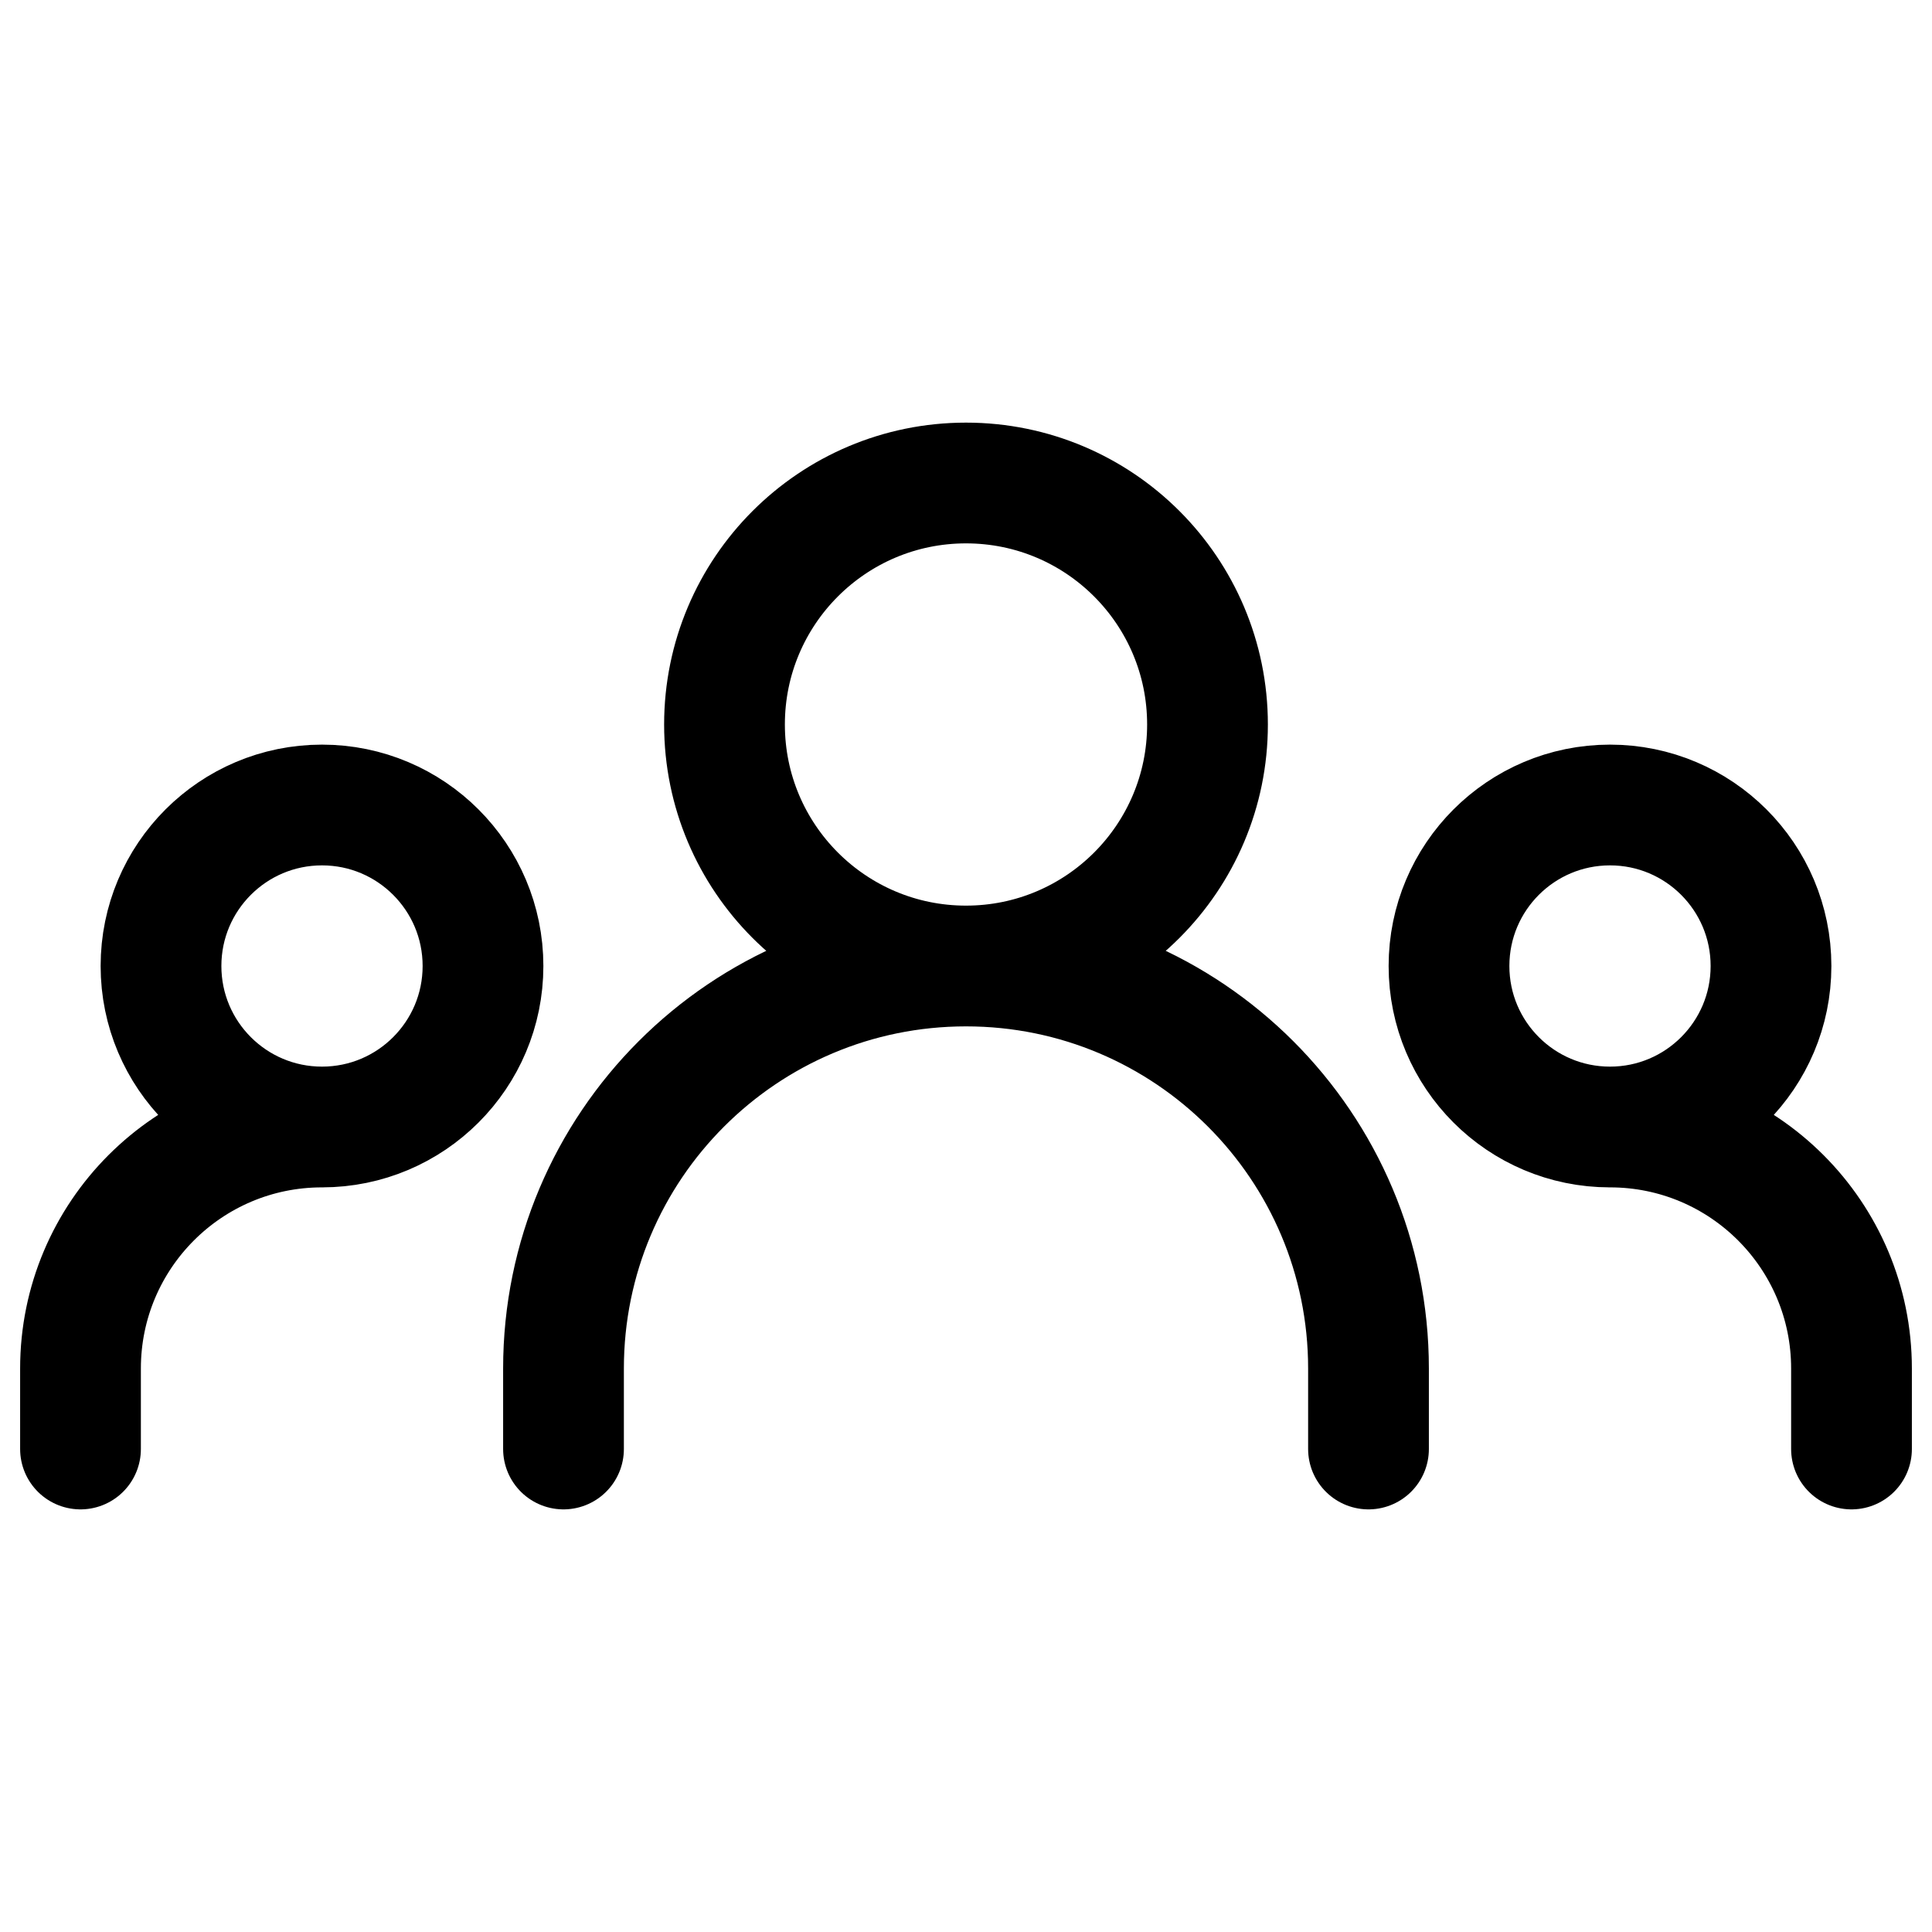
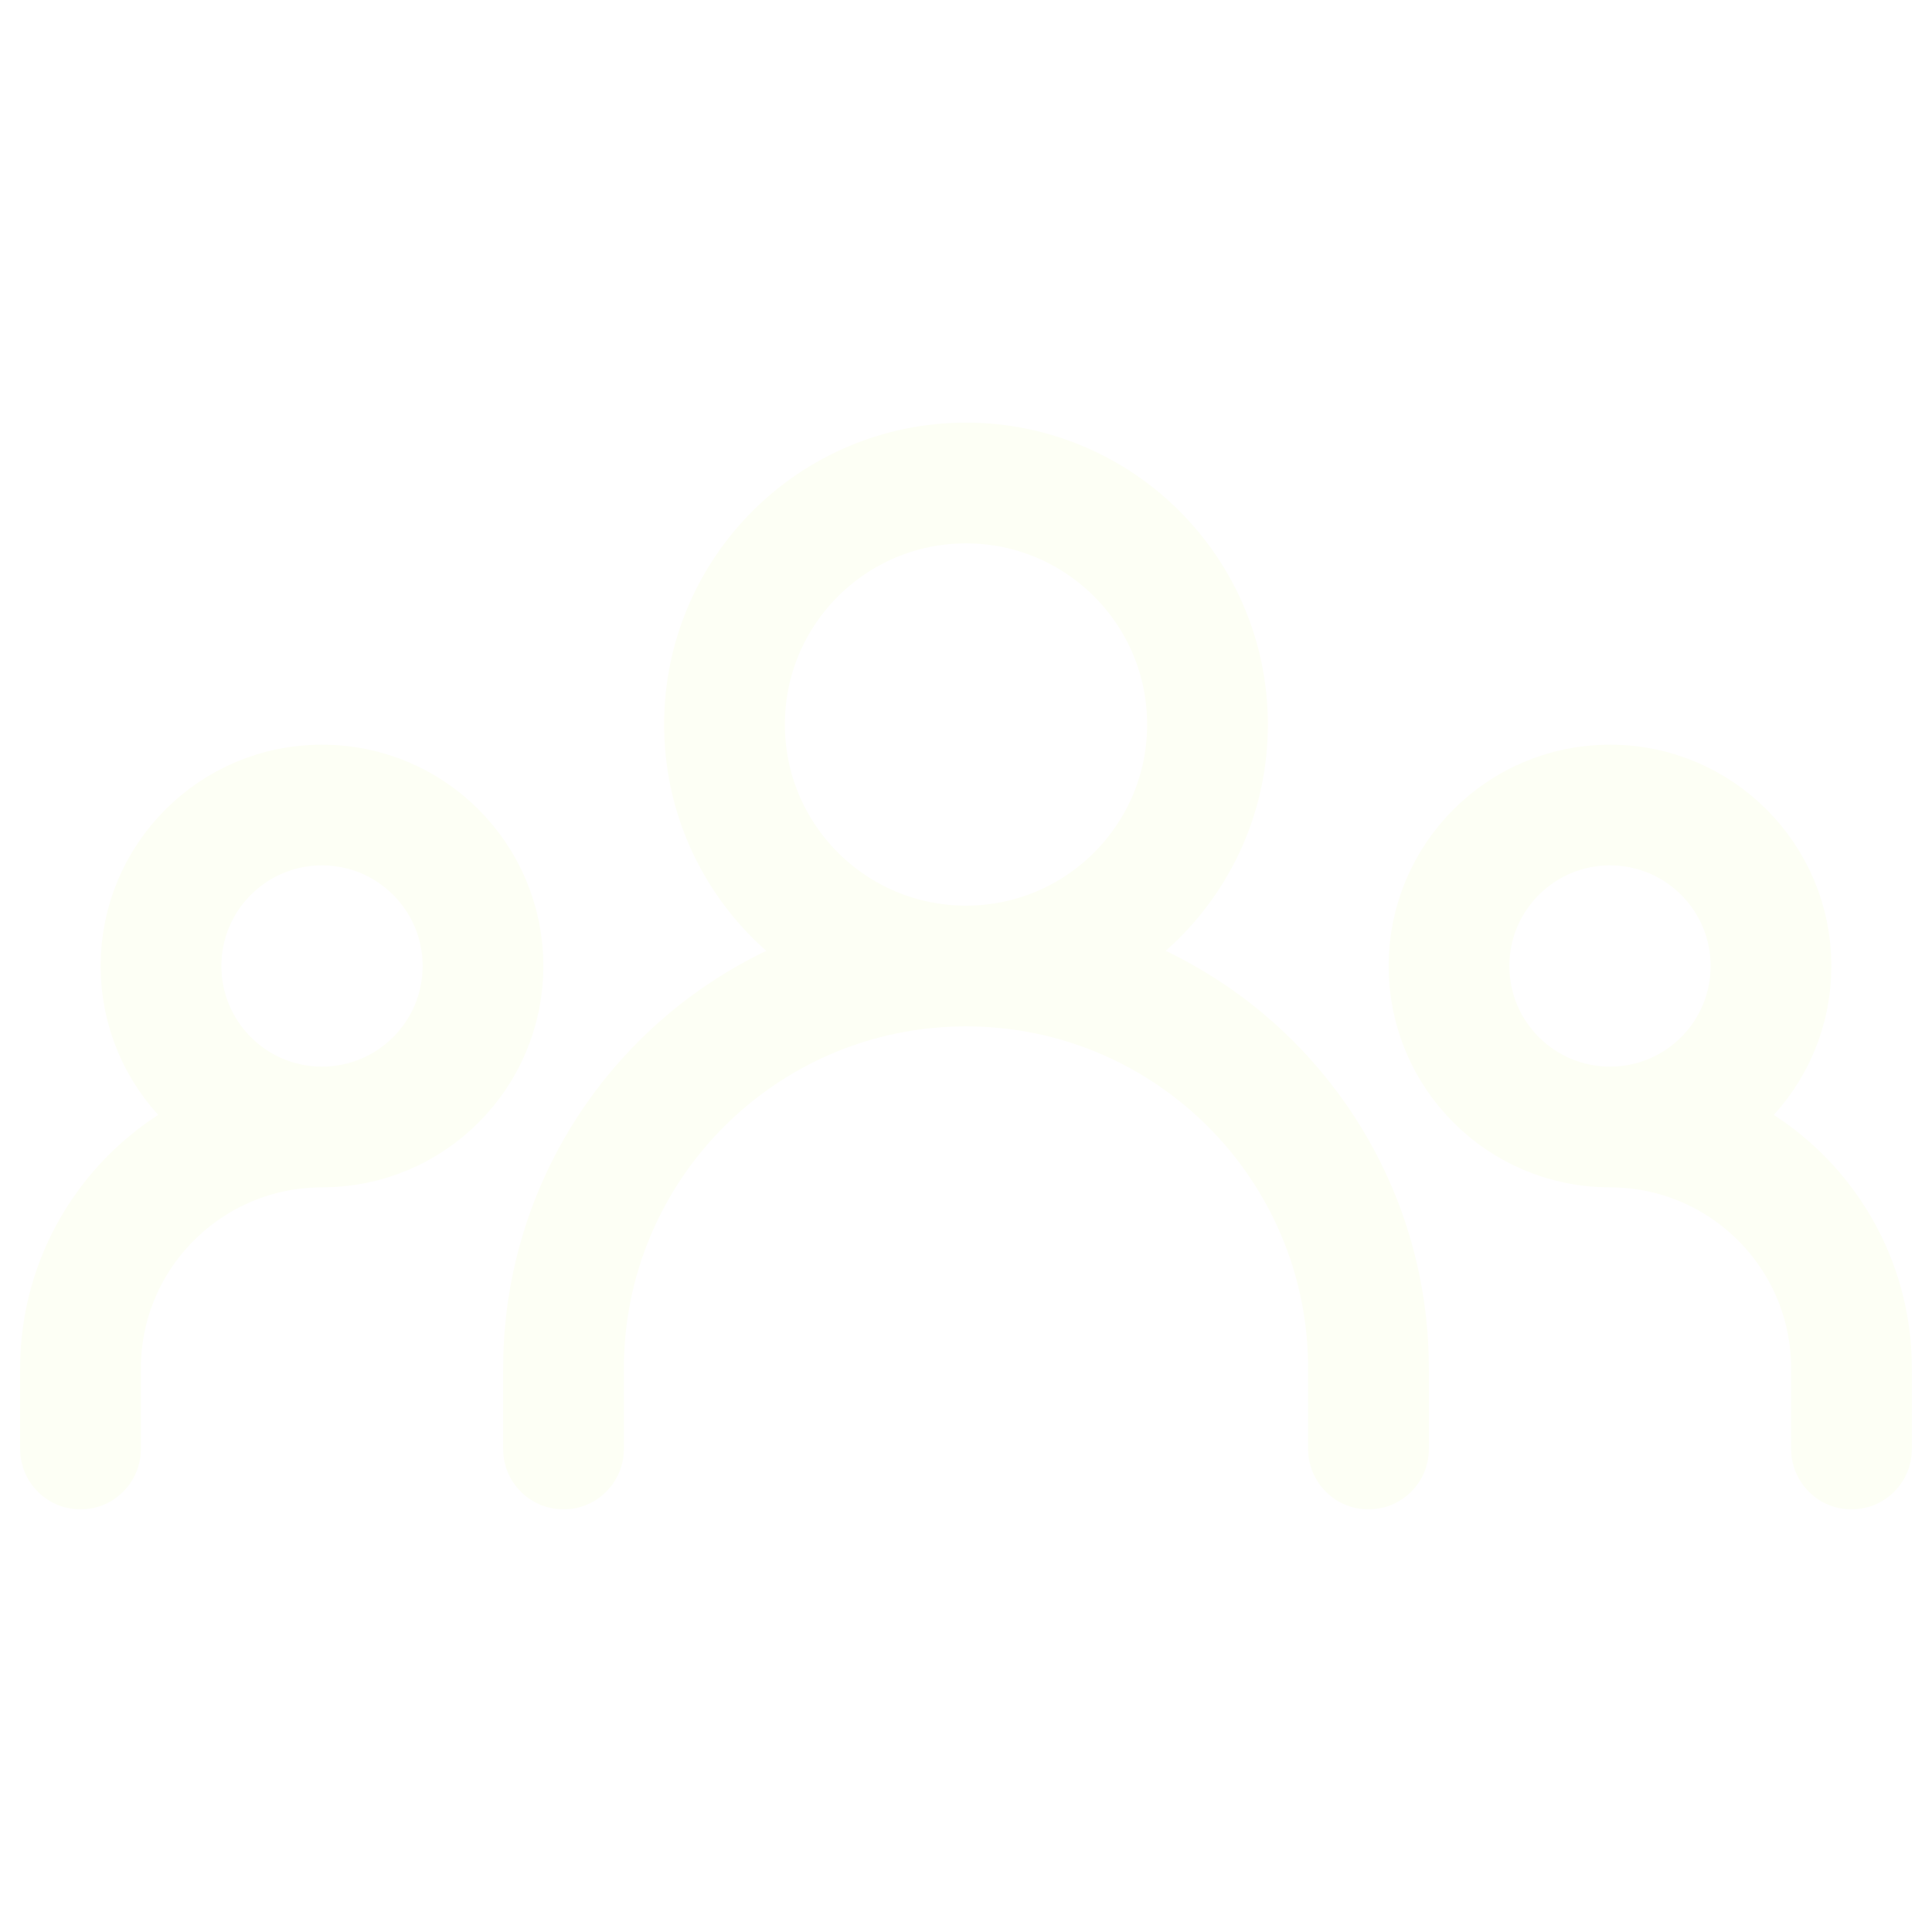
<svg xmlns="http://www.w3.org/2000/svg" width="24" height="24" viewBox="0 0 24 24">
-   <path fill="none" stroke="black" stroke-linecap="round" stroke-linejoin="round" stroke-width="1.5" d="M7 18v-1a5 5 0 0 1 5-5v0a5 5 0 0 1 5 5v1M1 18v-1a3 3 0 0 1 3-3v0m19 4v-1a3 3 0 0 0-3-3v0m-8-2a3 3 0 1 0 0-6a3 3 0 0 0 0 6m-8 2a2 2 0 1 0 0-4a2 2 0 0 0 0 4m16 0a2 2 0 1 0 0-4a2 2 0 0 0 0 4" />
+   <path fill="none" stroke="#fdfff5" stroke-linecap="round" stroke-linejoin="round" stroke-width="1.5" d="M7 18v-1a5 5 0 0 1 5-5v0a5 5 0 0 1 5 5v1M1 18v-1a3 3 0 0 1 3-3v0m19 4v-1a3 3 0 0 0-3-3v0m-8-2a3 3 0 1 0 0-6a3 3 0 0 0 0 6m-8 2a2 2 0 1 0 0-4a2 2 0 0 0 0 4m16 0a2 2 0 1 0 0-4a2 2 0 0 0 0 4" />
</svg>
